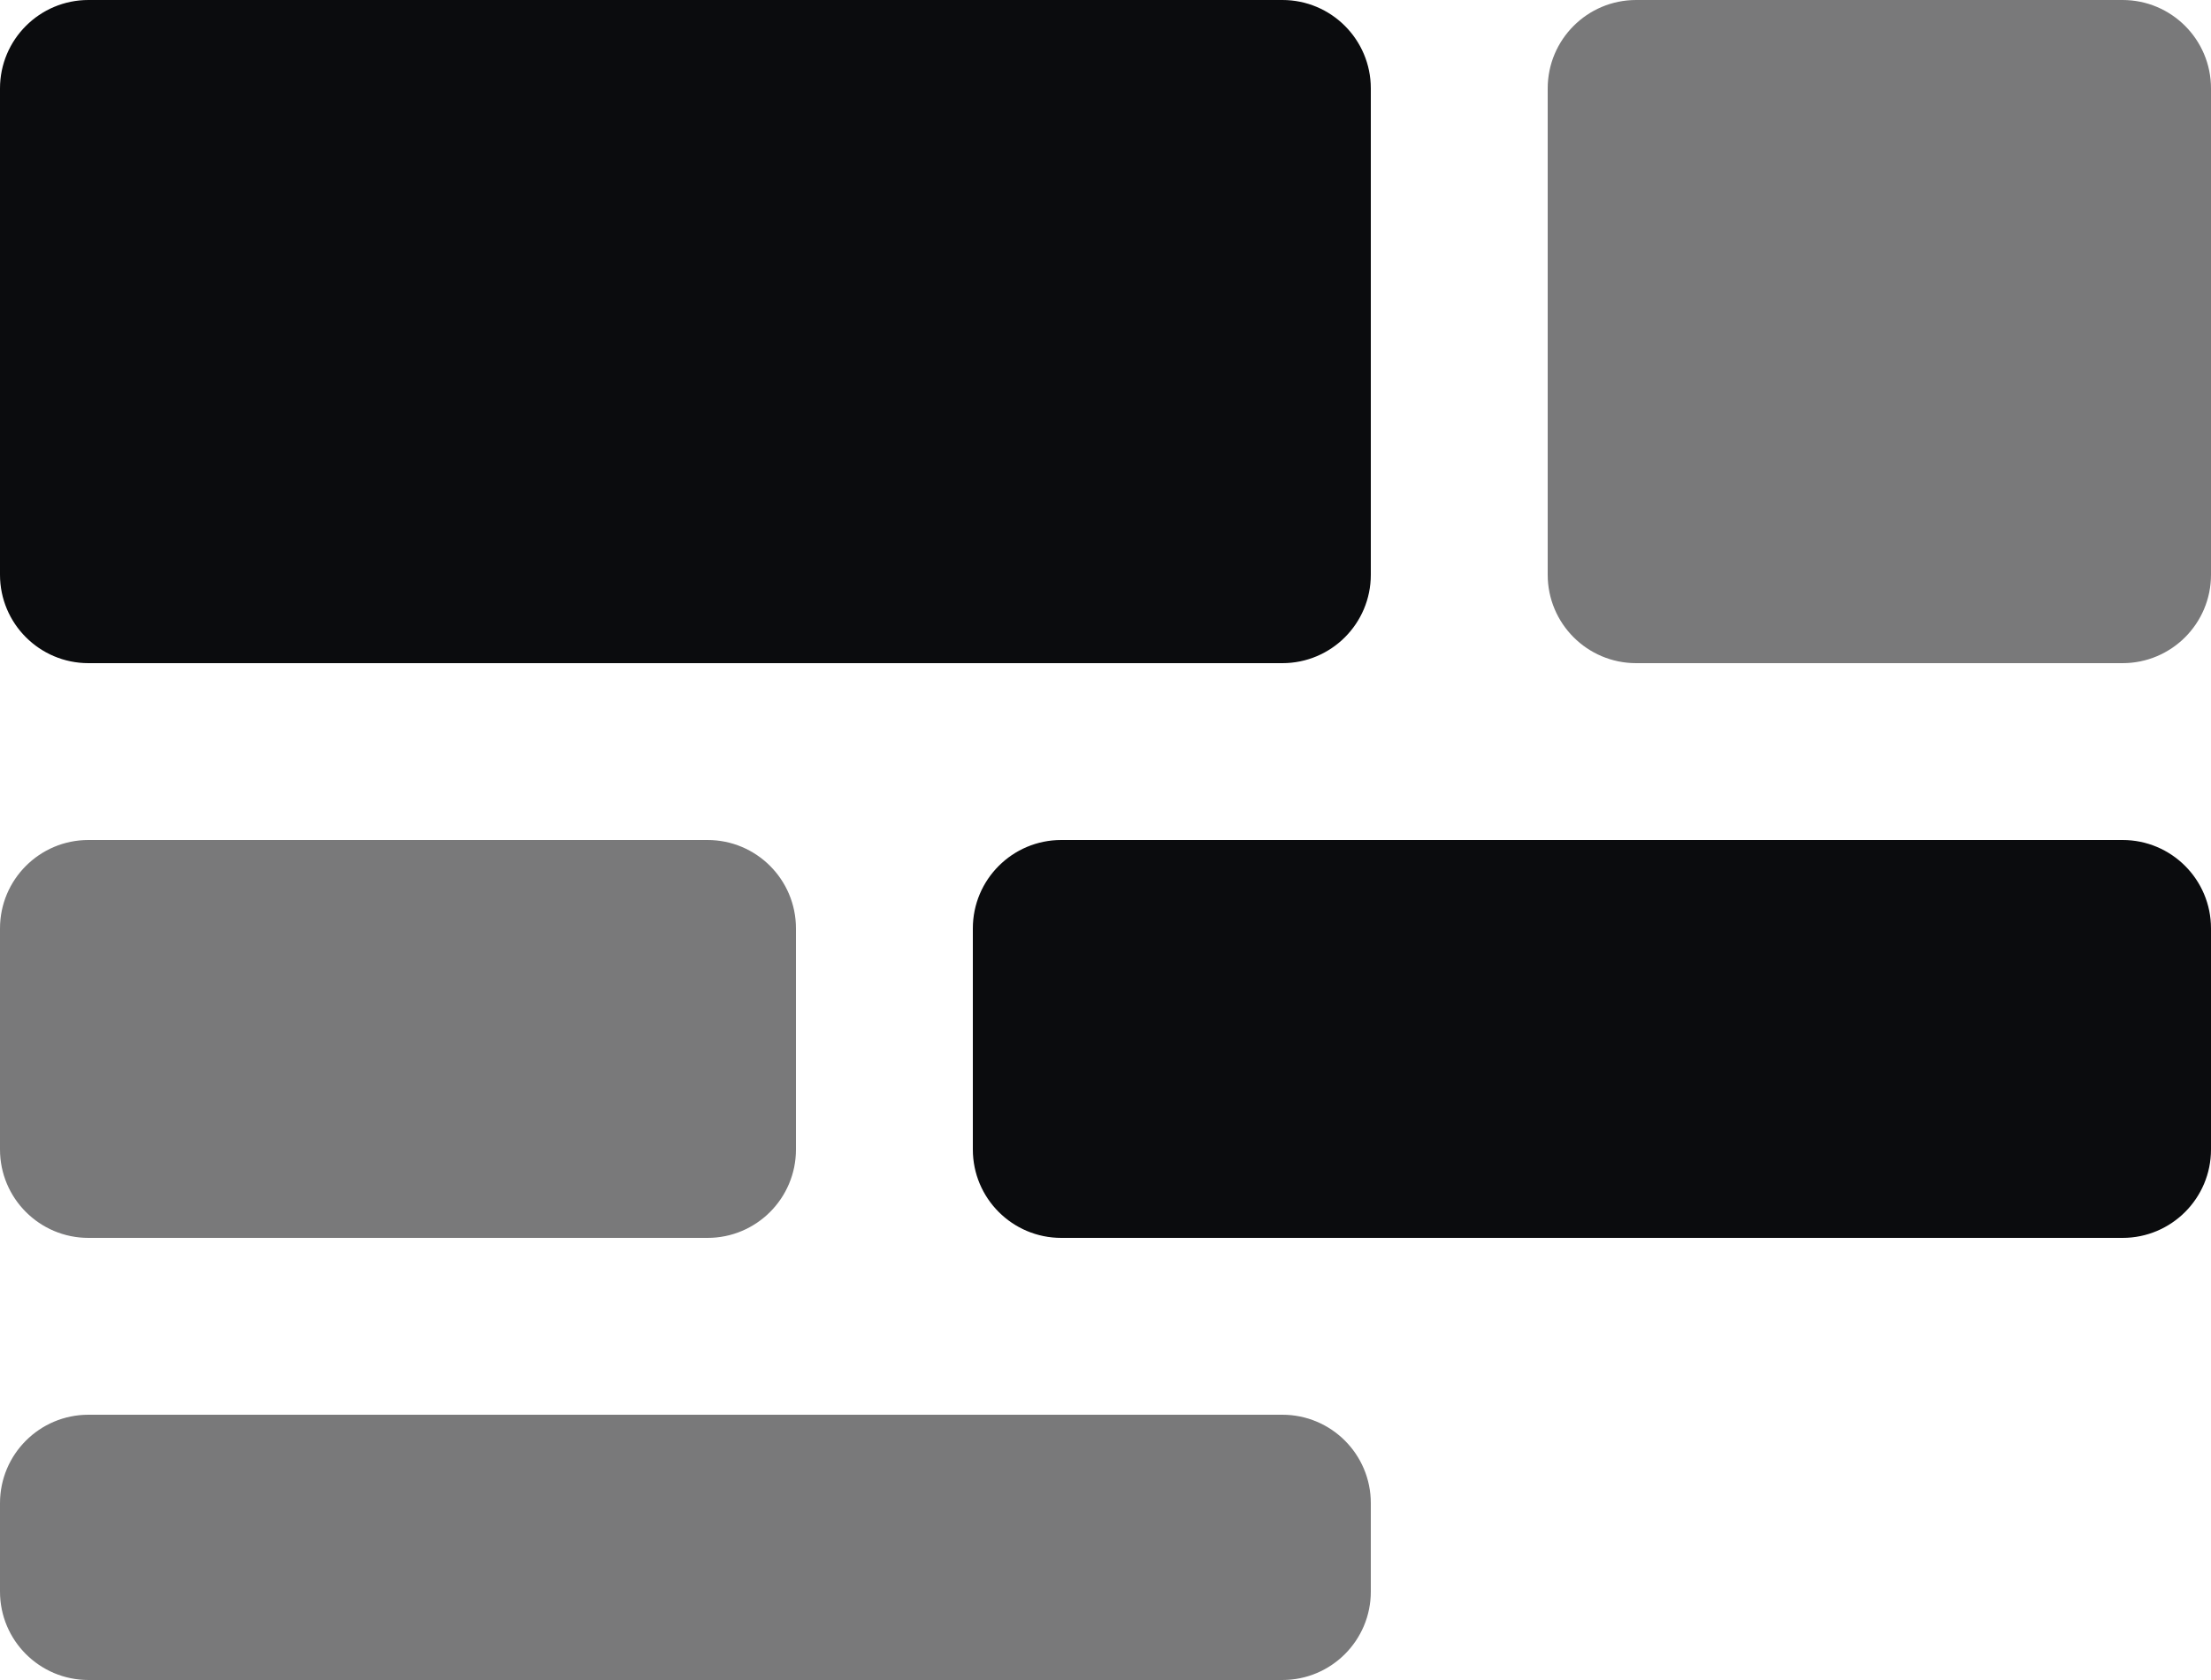
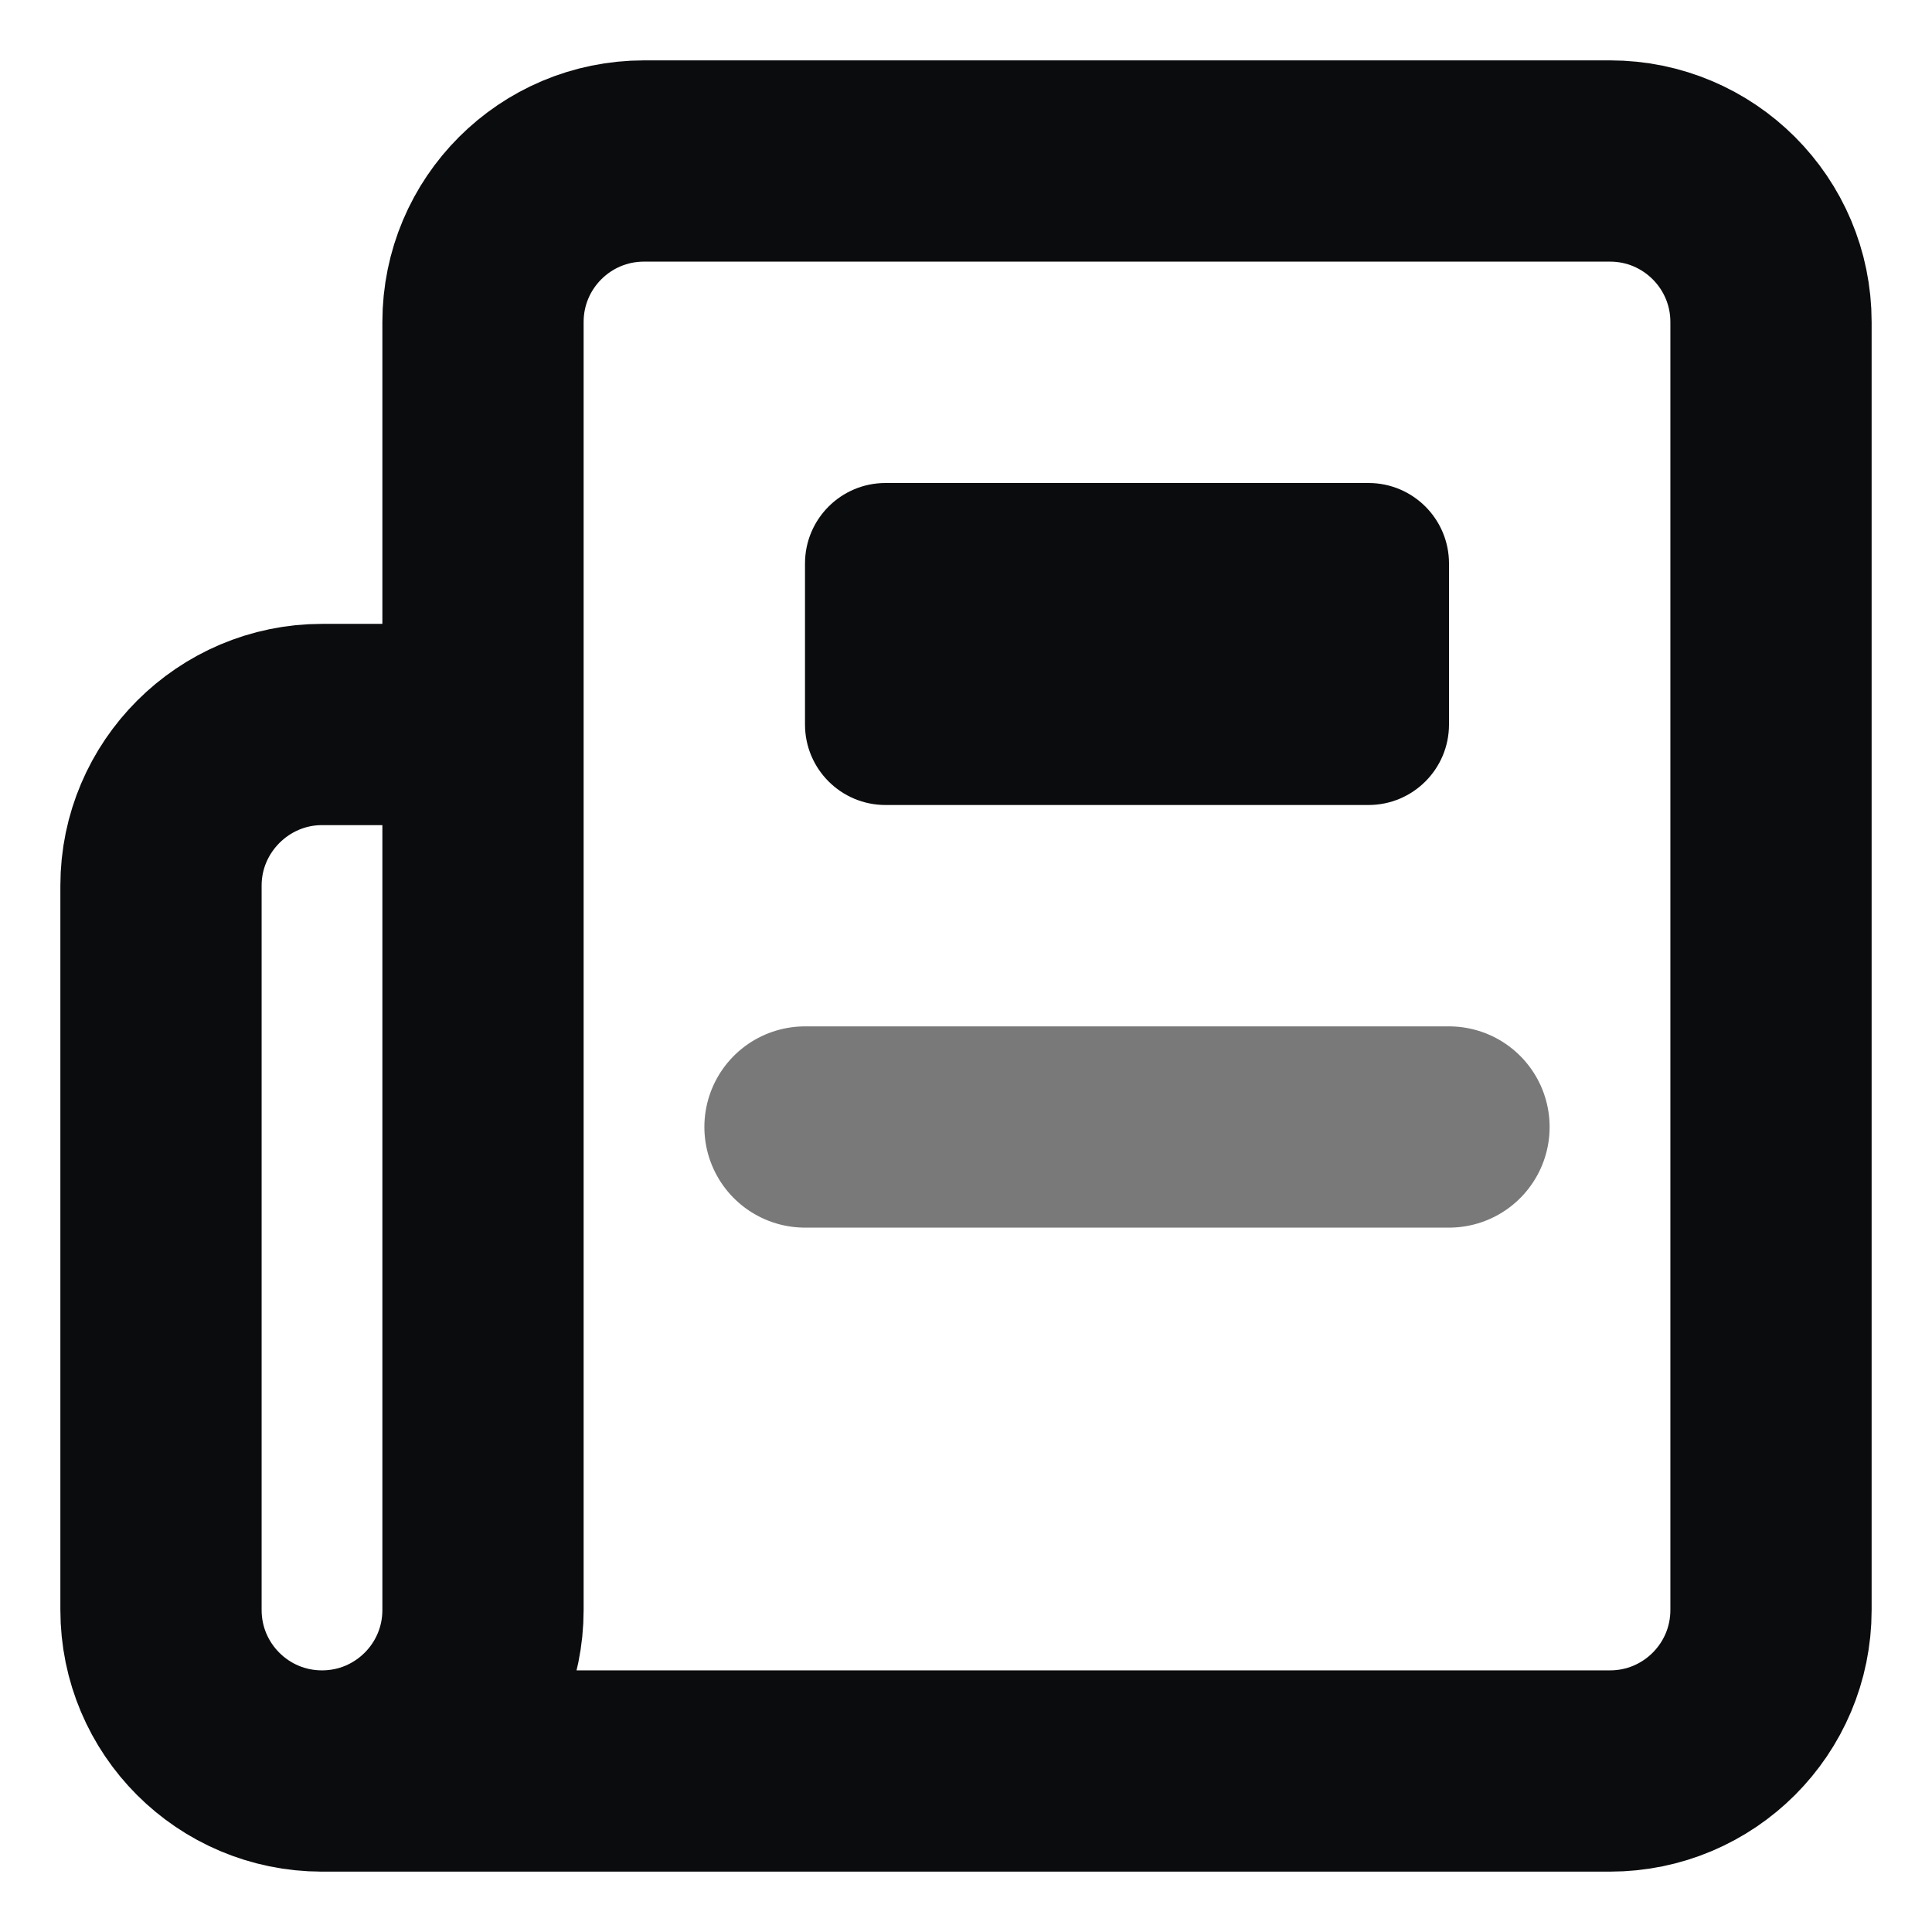
- <svg xmlns="http://www.w3.org/2000/svg" viewBox="0 0 100 76" width="100" height="76" role="img" aria-label="Sema">
+ <svg xmlns="http://www.w3.org/2000/svg" viewBox="0 0 24 24" width="16" height="16" role="img" aria-label="Sema">
  <style>
-   .a { fill: #0b0c0e; }
-   .b { fill: #0b0c0e; fill-opacity: .55; }
-   @media (prefers-color-scheme: dark) {
-     .a, .b { fill: #e8e6e1; }
-   }
+ .ink{stroke:#0b0c0e}.fill{fill:#0b0c0e}.faint{stroke:rgba(11,12,14,.55)}
+ @media(prefers-color-scheme:dark){.ink{stroke:#e8e6e1}.fill{fill:#e8e6e1}.faint{stroke:rgba(232,230,225,.55)}}
</style>
-   <rect class="a" x="0" y="0" width="62" height="30" rx="4" />
-   <rect class="b" x="70" y="0" width="30" height="30" rx="4" />
-   <rect class="b" x="0" y="38" width="36" height="18" rx="4" />
-   <rect class="a" x="44" y="38" width="56" height="18" rx="4" />
-   <rect class="b" x="0" y="64" width="62" height="12" rx="4" />
+   <g class="ink" fill="none" stroke-width="2.5" stroke-linecap="round" stroke-linejoin="round">
+     <path d="M4 22h16a2 2 0 0 0 2-2V4a2 2 0 0 0-2-2H8a2 2 0 0 0-2 2v16a2 2 0 0 1-2 2Zm0 0a2 2 0 0 1-2-2v-9c0-1.1.9-2 2-2h2" />
+   </g>
+   <rect class="fill" x="10" y="6" width="8" height="4" rx="1" />
+   <g class="faint" fill="none" stroke-width="2.5" stroke-linecap="round">
+     <path d="M18 14h-8" />
+   </g>
</svg>
